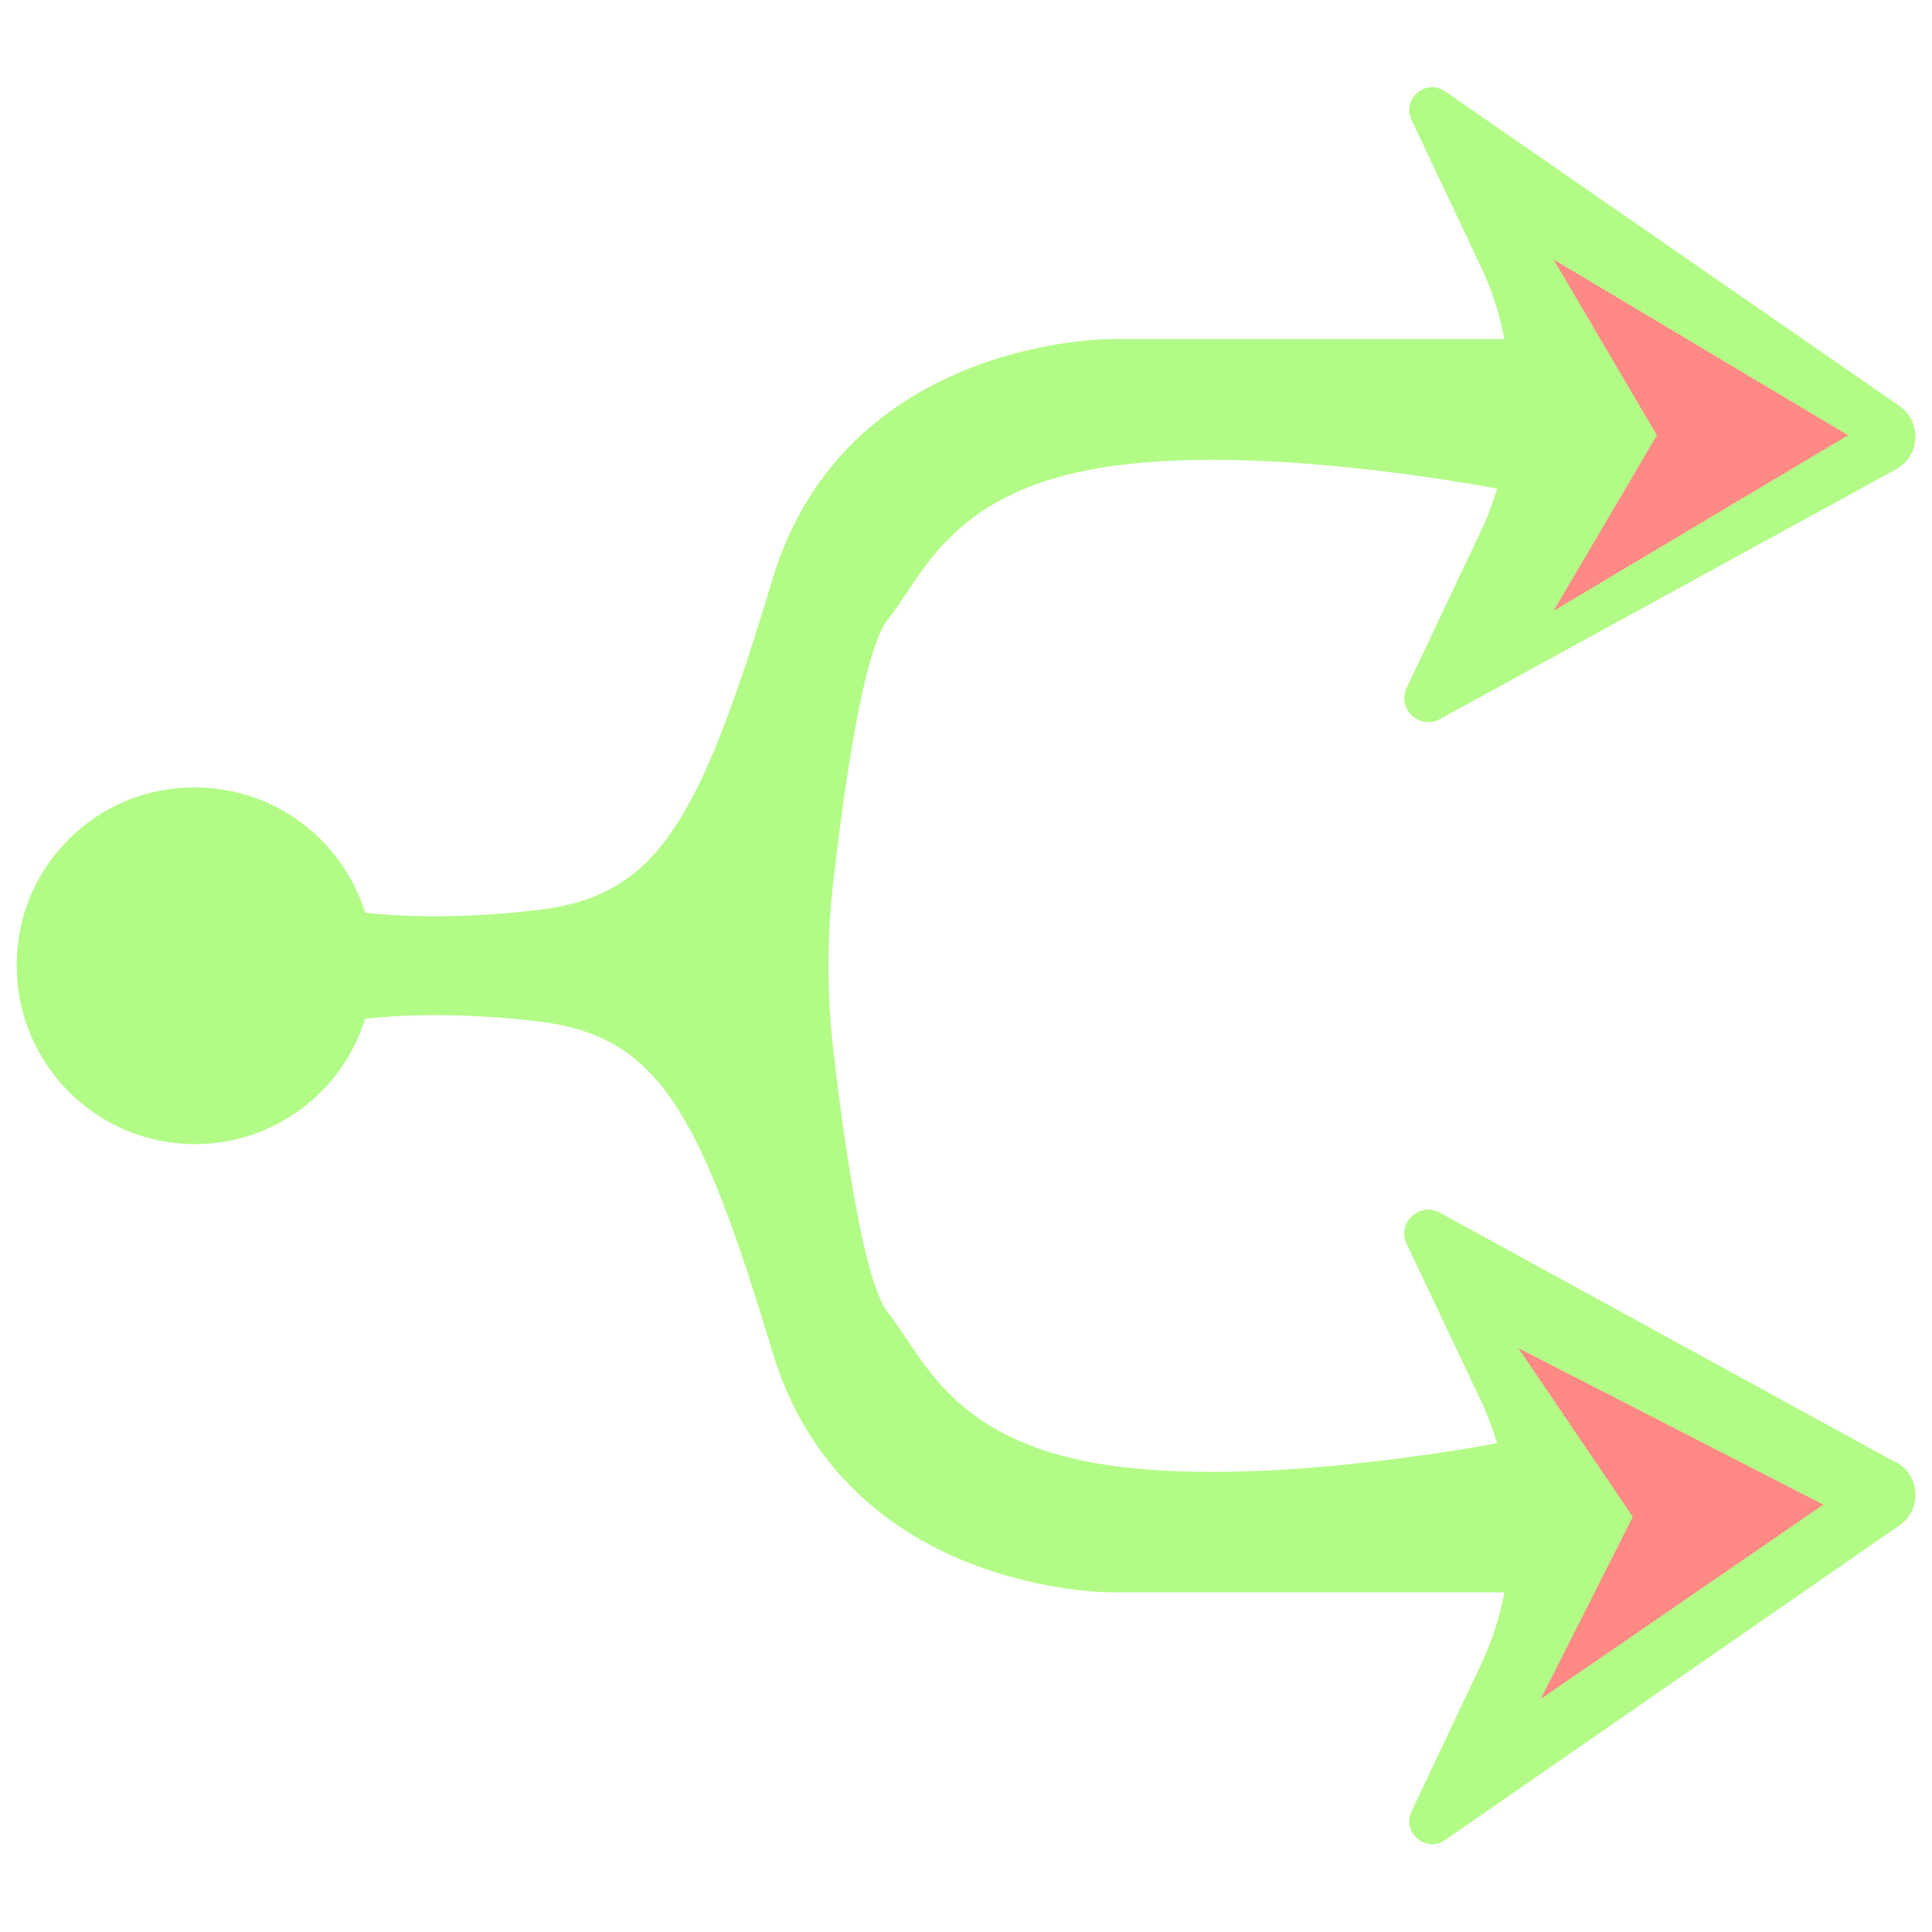
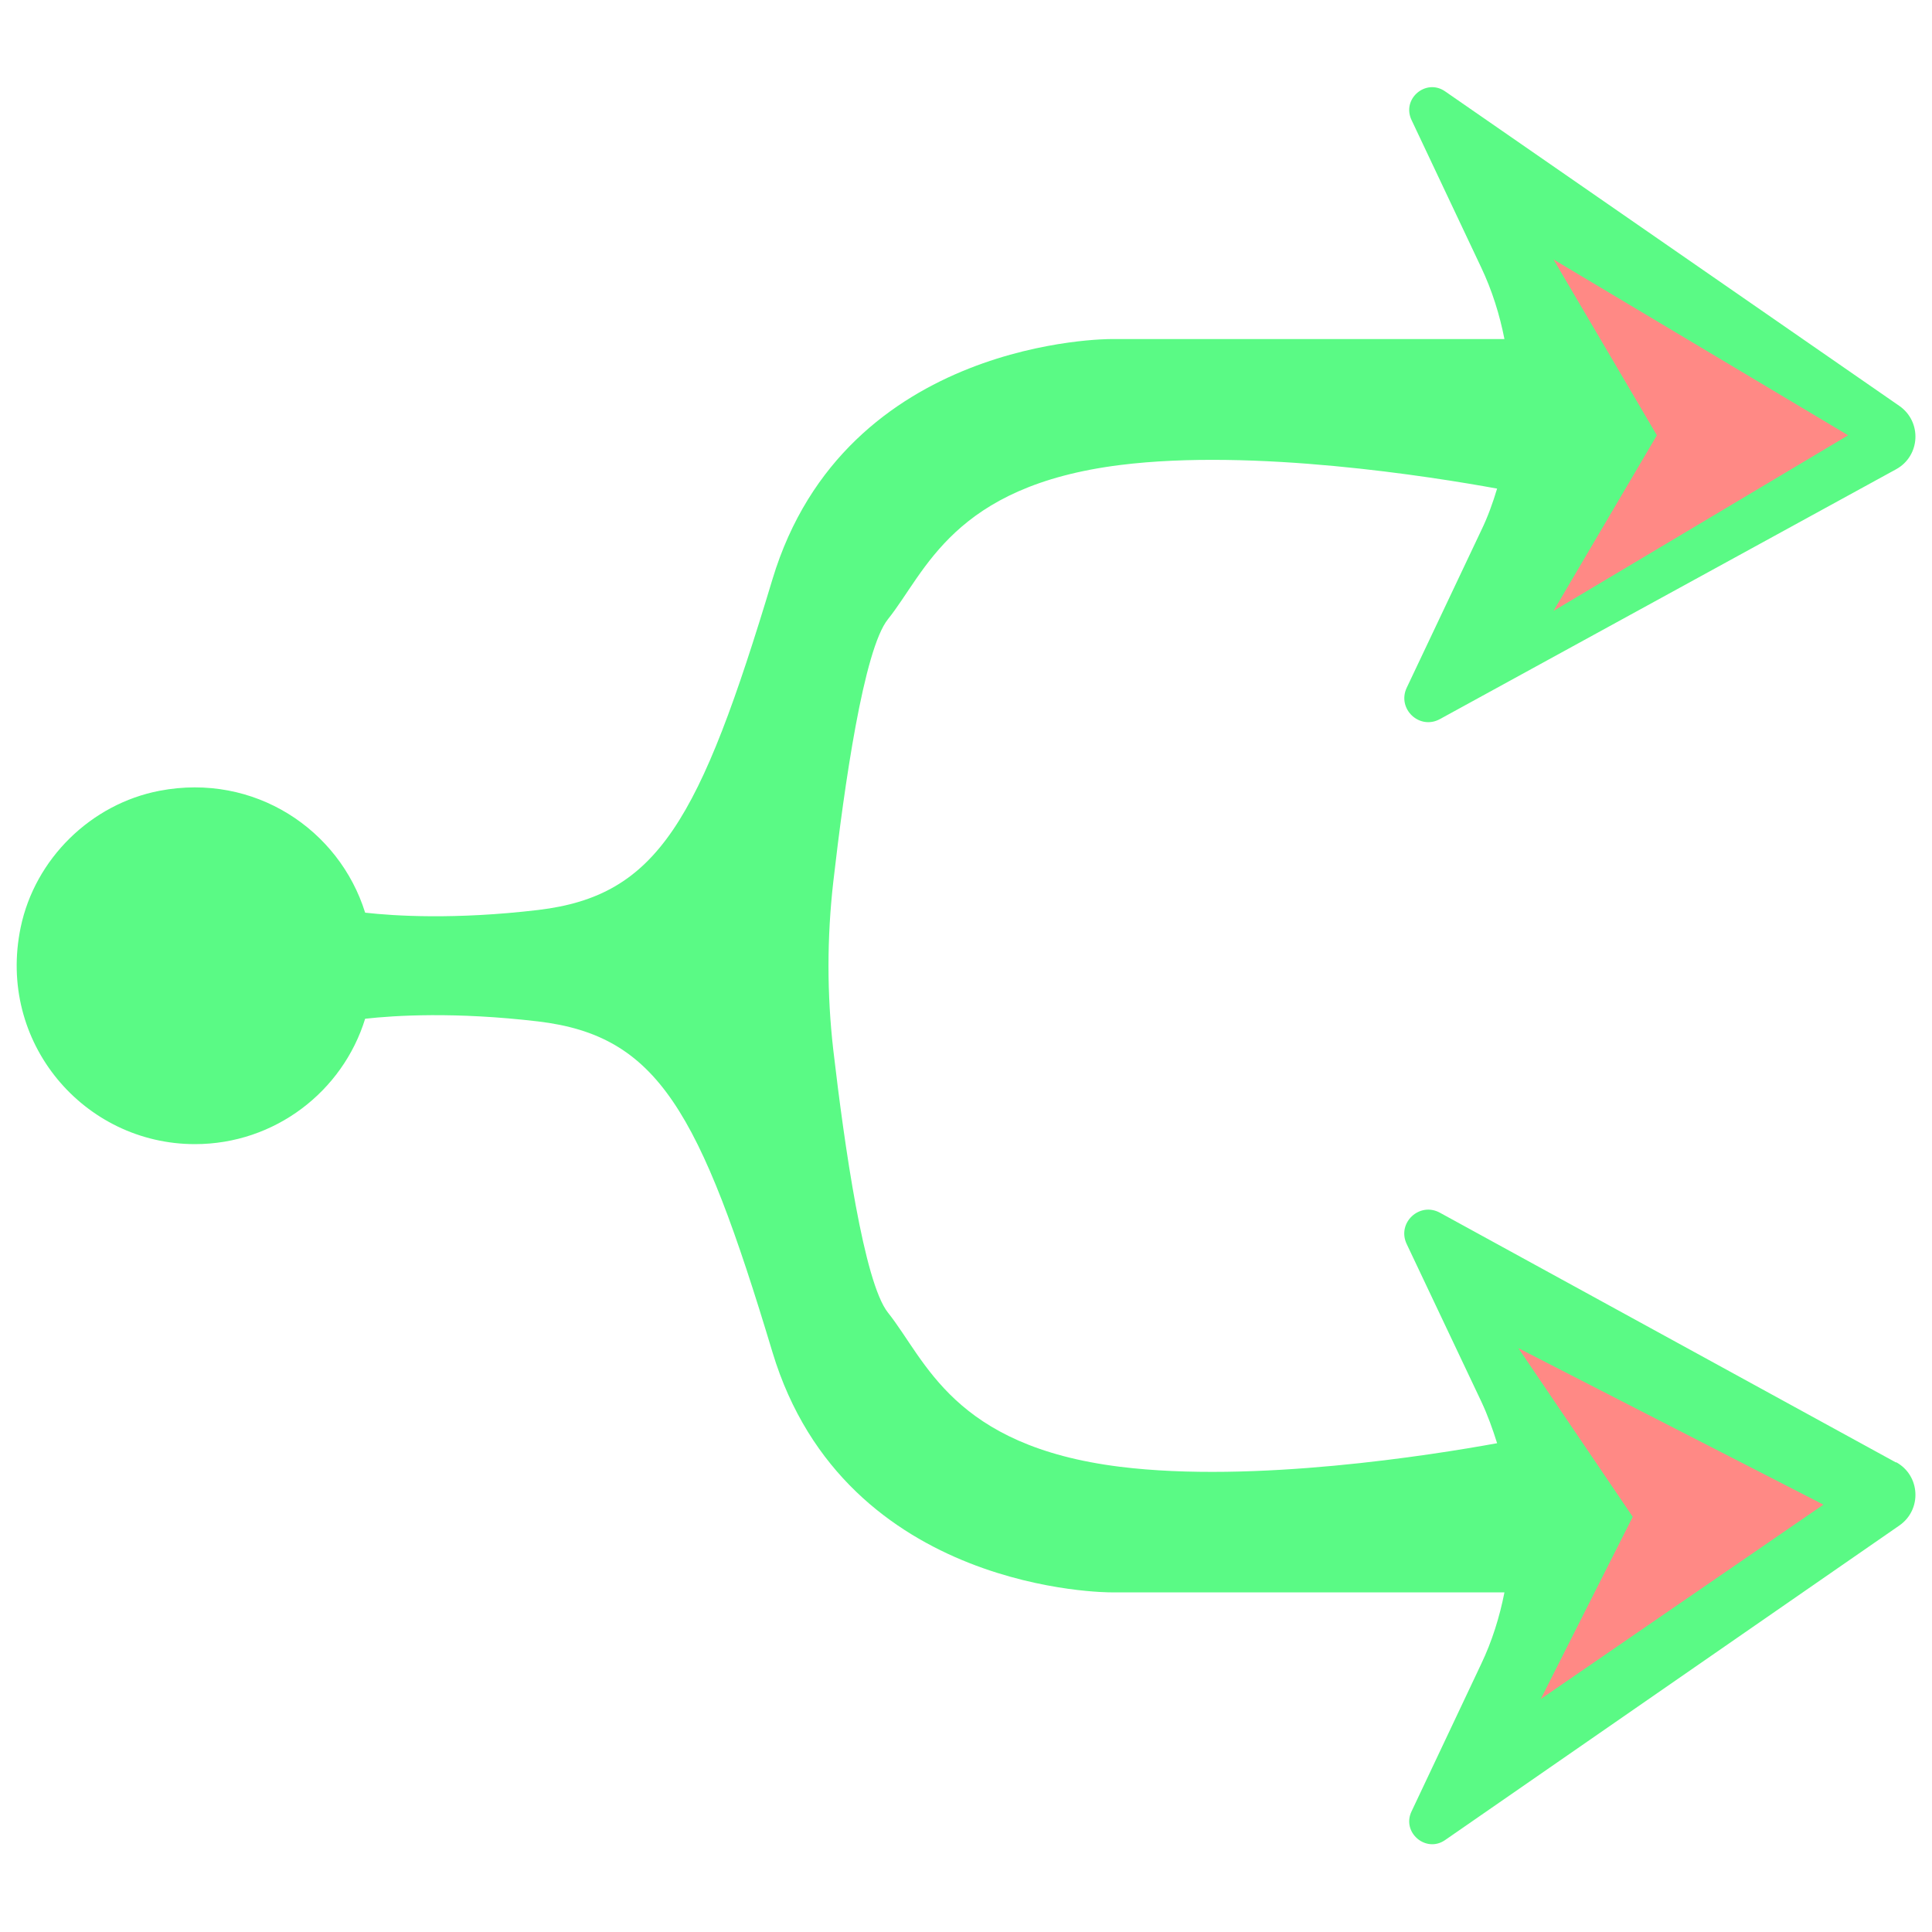
<svg xmlns="http://www.w3.org/2000/svg" id="Layer_4" data-name="Layer 4" viewBox="0 0 100 100">
  <defs>
    <style>
      .cls-1 {
-         fill: #b3fb87;
+         fill: #ff8985;
      }

      .cls-2 {
-         fill: #ff8985;
+         fill: #5afa85;
      }
    </style>
  </defs>
-   <path class="cls-1" d="M98.14,75.7l-23.61-12.93c-1.06-.58-2.24.53-1.72,1.62l3.86,8.15c.33.7.59,1.43.82,2.16-3.4.62-12.59,2.08-19.52,1.22-8.66-1.08-10.04-5.51-12.01-7.98-1.24-1.56-2.25-8.62-2.83-13.6-.33-2.89-.33-5.79,0-8.69.57-4.99,1.58-12.05,2.83-13.6,1.97-2.46,3.35-6.89,12.01-7.98,6.93-.87,16.12.6,19.52,1.22-.22.73-.48,1.46-.82,2.16l-3.86,8.15c-.51,1.09.66,2.2,1.72,1.62l23.61-12.93c1.26-.69,1.35-2.46.17-3.28l-23.51-16.28c-.99-.69-2.26.38-1.74,1.48l3.6,7.62c.57,1.2.96,2.45,1.21,3.72h-20.37s-13.75-.08-17.52,12.44c-3.77,12.52-5.93,16.37-12.12,17.11-4.32.51-7.44.31-8.96.14-1.34-4.3-5.73-7.25-10.64-6.31-3.55.68-6.45,3.52-7.19,7.07-1.24,5.96,3.28,11.22,9.02,11.22,4.14,0,7.65-2.73,8.81-6.49,1.52-.17,4.64-.37,8.96.14,6.18.74,8.35,4.58,12.12,17.11,3.77,12.52,17.52,12.44,17.52,12.44h20.37c-.25,1.27-.64,2.53-1.21,3.72l-3.6,7.62c-.52,1.09.75,2.17,1.74,1.48l23.51-16.28c1.18-.82,1.09-2.59-.17-3.28Z" />
-   <polygon class="cls-2" points="80.41 13.43 95.66 22.53 80.41 31.62 85.76 22.53 80.41 13.43" />
-   <polygon class="cls-2" points="79.75 87.94 94.38 77.88 78.59 69.78 84.51 78.51 79.75 87.94" />
+   <path class="cls-2" d="M98.14,75.7l-23.61-12.93c-1.06-.58-2.24.53-1.72,1.62l3.86,8.15c.33.7.59,1.43.82,2.16-3.4.62-12.59,2.08-19.52,1.22-8.66-1.08-10.04-5.51-12.01-7.98-1.24-1.56-2.25-8.62-2.83-13.6-.33-2.89-.33-5.79,0-8.69.57-4.99,1.58-12.05,2.83-13.6,1.97-2.46,3.35-6.89,12.01-7.98,6.93-.87,16.12.6,19.52,1.22-.22.73-.48,1.46-.82,2.16l-3.86,8.15c-.51,1.09.66,2.2,1.72,1.62l23.61-12.93c1.26-.69,1.35-2.46.17-3.28l-23.51-16.28c-.99-.69-2.26.38-1.74,1.48l3.6,7.62c.57,1.2.96,2.45,1.21,3.72h-20.37s-13.75-.08-17.52,12.44c-3.77,12.52-5.93,16.37-12.12,17.11-4.32.51-7.44.31-8.96.14-1.34-4.3-5.73-7.25-10.64-6.31-3.55.68-6.45,3.52-7.19,7.07-1.24,5.96,3.28,11.22,9.02,11.22,4.14,0,7.65-2.73,8.81-6.49,1.52-.17,4.64-.37,8.96.14,6.18.74,8.35,4.58,12.12,17.11,3.77,12.52,17.52,12.44,17.52,12.44h20.37c-.25,1.27-.64,2.53-1.21,3.72l-3.6,7.62c-.52,1.09.75,2.17,1.74,1.48l23.51-16.28c1.18-.82,1.09-2.59-.17-3.28Z" />
+   <polygon class="cls-1" points="80.41 13.43 95.66 22.53 80.41 31.62 85.76 22.53 80.41 13.43" />
+   <polygon class="cls-1" points="79.75 87.94 94.38 77.88 78.59 69.78 84.51 78.51 79.75 87.94" />
</svg>
